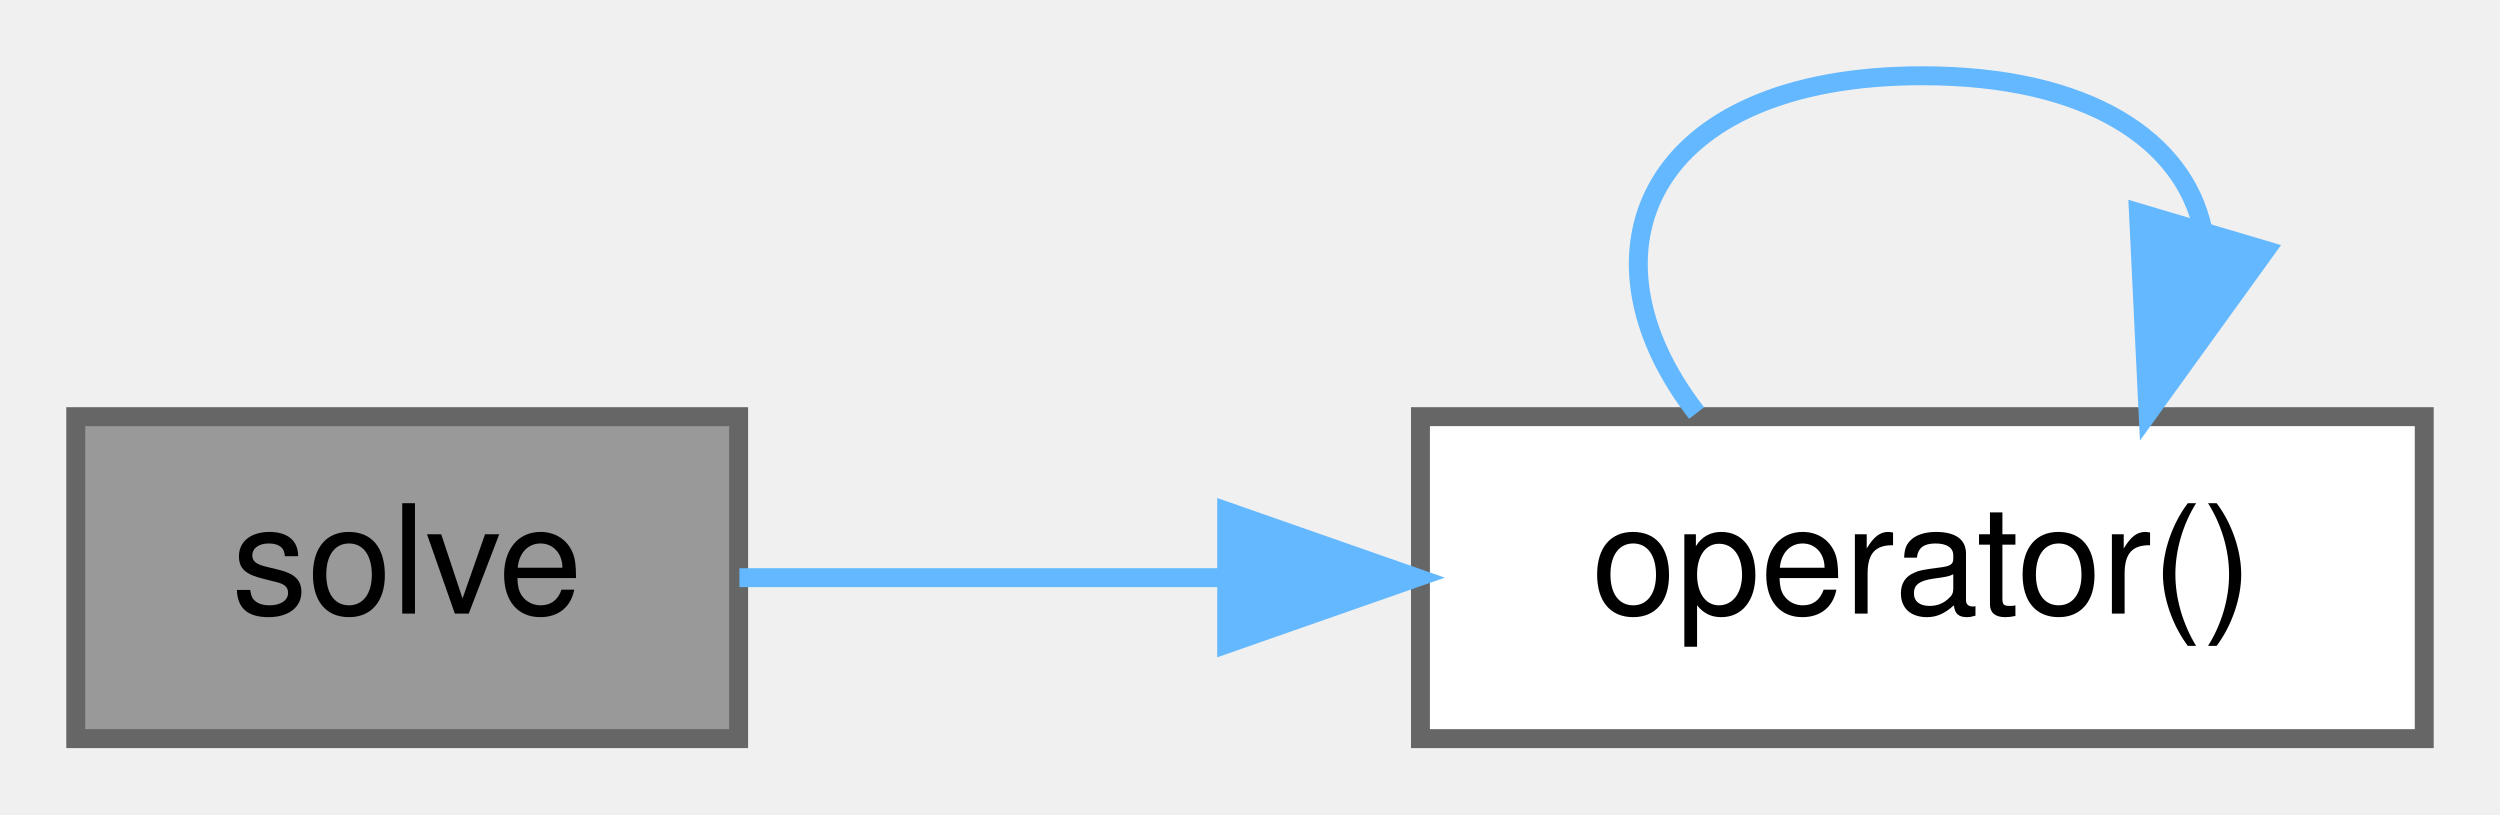
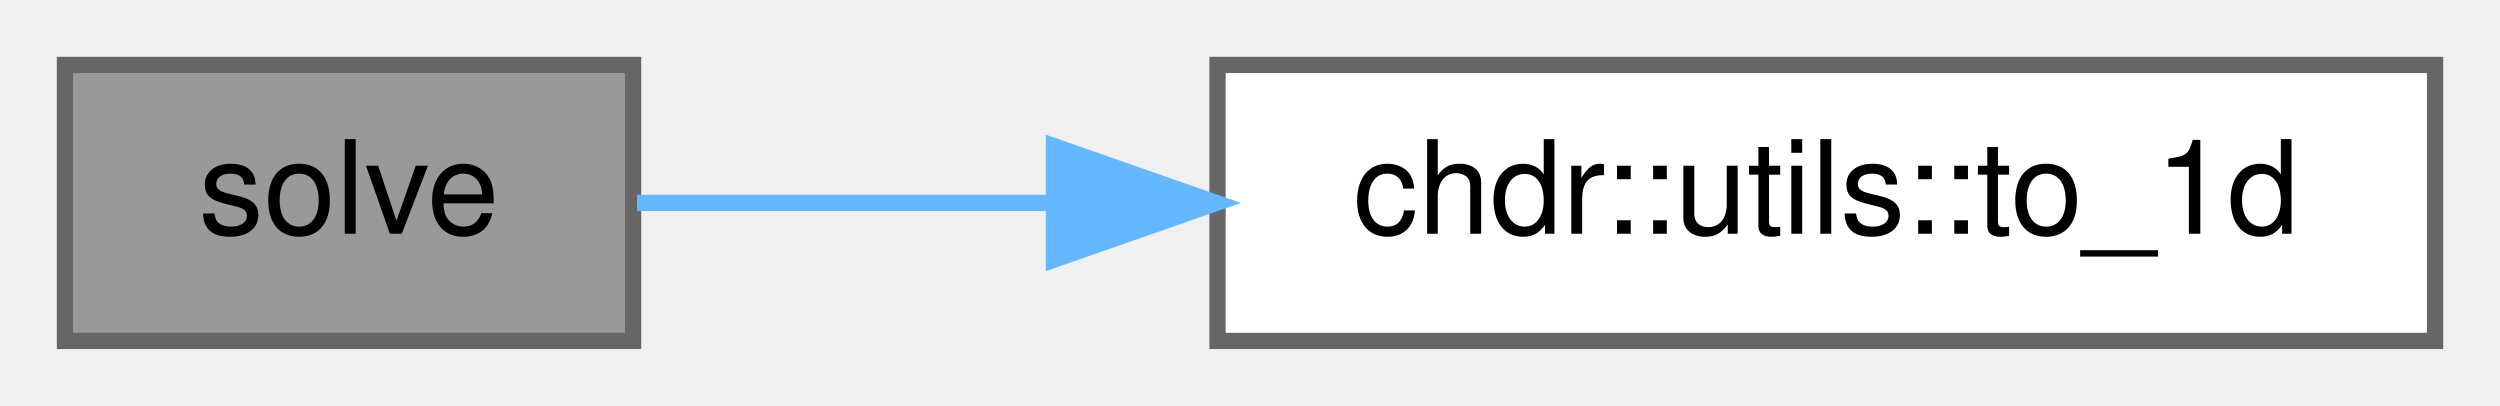
- <svg xmlns="http://www.w3.org/2000/svg" xmlns:xlink="http://www.w3.org/1999/xlink" width="132pt" height="43pt" viewBox="0.00 0.00 132.00 43.00">
-   <g id="graph0" class="graph" transform="scale(1 1) rotate(0) translate(4 39)">
+ <svg xmlns="http://www.w3.org/2000/svg" xmlns:xlink="http://www.w3.org/1999/xlink" width="154pt" height="25pt" viewBox="0.00 0.00 154.00 25.00">
+   <g id="graph0" class="graph" transform="scale(1 1) rotate(0) translate(4 21)">
    <g id="Node000001" class="node">
      <g id="a_Node000001">
        <a xlink:title="Executes the solver with the provided parameters.">
          <polygon fill="#999999" stroke="#666666" points="35,-17 0,-17 0,0 35,0 35,-17" />
          <text text-anchor="middle" x="17.5" y="-6.6" font-family="Helvetica,sans-Serif" font-size="8.00">solve</text>
        </a>
      </g>
    </g>
    <g id="Node000002" class="node">
      <g id="a_Node000002">
-         <a xlink:href="../../d3/df4/classchdr_1_1solvers_1_1solver_a27feec6a8bfa491b399c0cd7e158e5cd.html#a27feec6a8bfa491b399c0cd7e158e5cd" target="_top" xlink:title="Executes the solver with the provided parameters. Parameters are constructed using perfect forwarding...">
-           <polygon fill="white" stroke="#666666" points="124,-17 71,-17 71,0 124,0 124,-17" />
-           <text text-anchor="middle" x="97.5" y="-6.6" font-family="Helvetica,sans-Serif" font-size="8.00">operator()</text>
+         <a xlink:href="../../d2/dcb/structchdr_1_1utils_a5741e93a4c4f5630e7c86bda862cf611.html#a5741e93a4c4f5630e7c86bda862cf611" target="_top" xlink:title="Maps a multi-dimensional index to a one-dimensional array index.">
+           <polygon fill="white" stroke="#666666" points="146,-17 71,-17 71,0 146,0 146,-17" />
+           <text text-anchor="middle" x="108.5" y="-6.6" font-family="Helvetica,sans-Serif" font-size="8.00">chdr::utils::to_1d</text>
        </a>
      </g>
    </g>
    <g id="edge1_Node000001_Node000002" class="edge">
      <g id="a_edge1_Node000001_Node000002">
        <a xlink:title=" ">
-           <path fill="none" stroke="#63b8ff" d="M35.04,-8.5C42.5,-8.5 51.62,-8.5 60.52,-8.5" />
-           <polygon fill="#63b8ff" stroke="#63b8ff" points="60.77,-12 70.77,-8.5 60.77,-5 60.77,-12" />
-         </a>
-       </g>
-     </g>
-     <g id="edge2_Node000002_Node000002" class="edge">
-       <g id="a_edge2_Node000002_Node000002">
-         <a xlink:title=" ">
-           <path fill="none" stroke="#63b8ff" d="M85.58,-17.19C79,-25.67 82.97,-35 97.5,-35 106.35,-35 111.29,-31.54 112.3,-26.91" />
-           <polygon fill="#63b8ff" stroke="#63b8ff" points="115.62,-25.78 109.42,-17.19 108.91,-27.77 115.62,-25.78" />
+           <path fill="none" stroke="#63b8ff" d="M35.24,-8.5C42.56,-8.5 51.54,-8.5 60.66,-8.5" />
+           <polygon fill="#63b8ff" stroke="#63b8ff" points="60.92,-12 70.92,-8.5 60.92,-5 60.92,-12" />
        </a>
      </g>
    </g>
  </g>
</svg>
